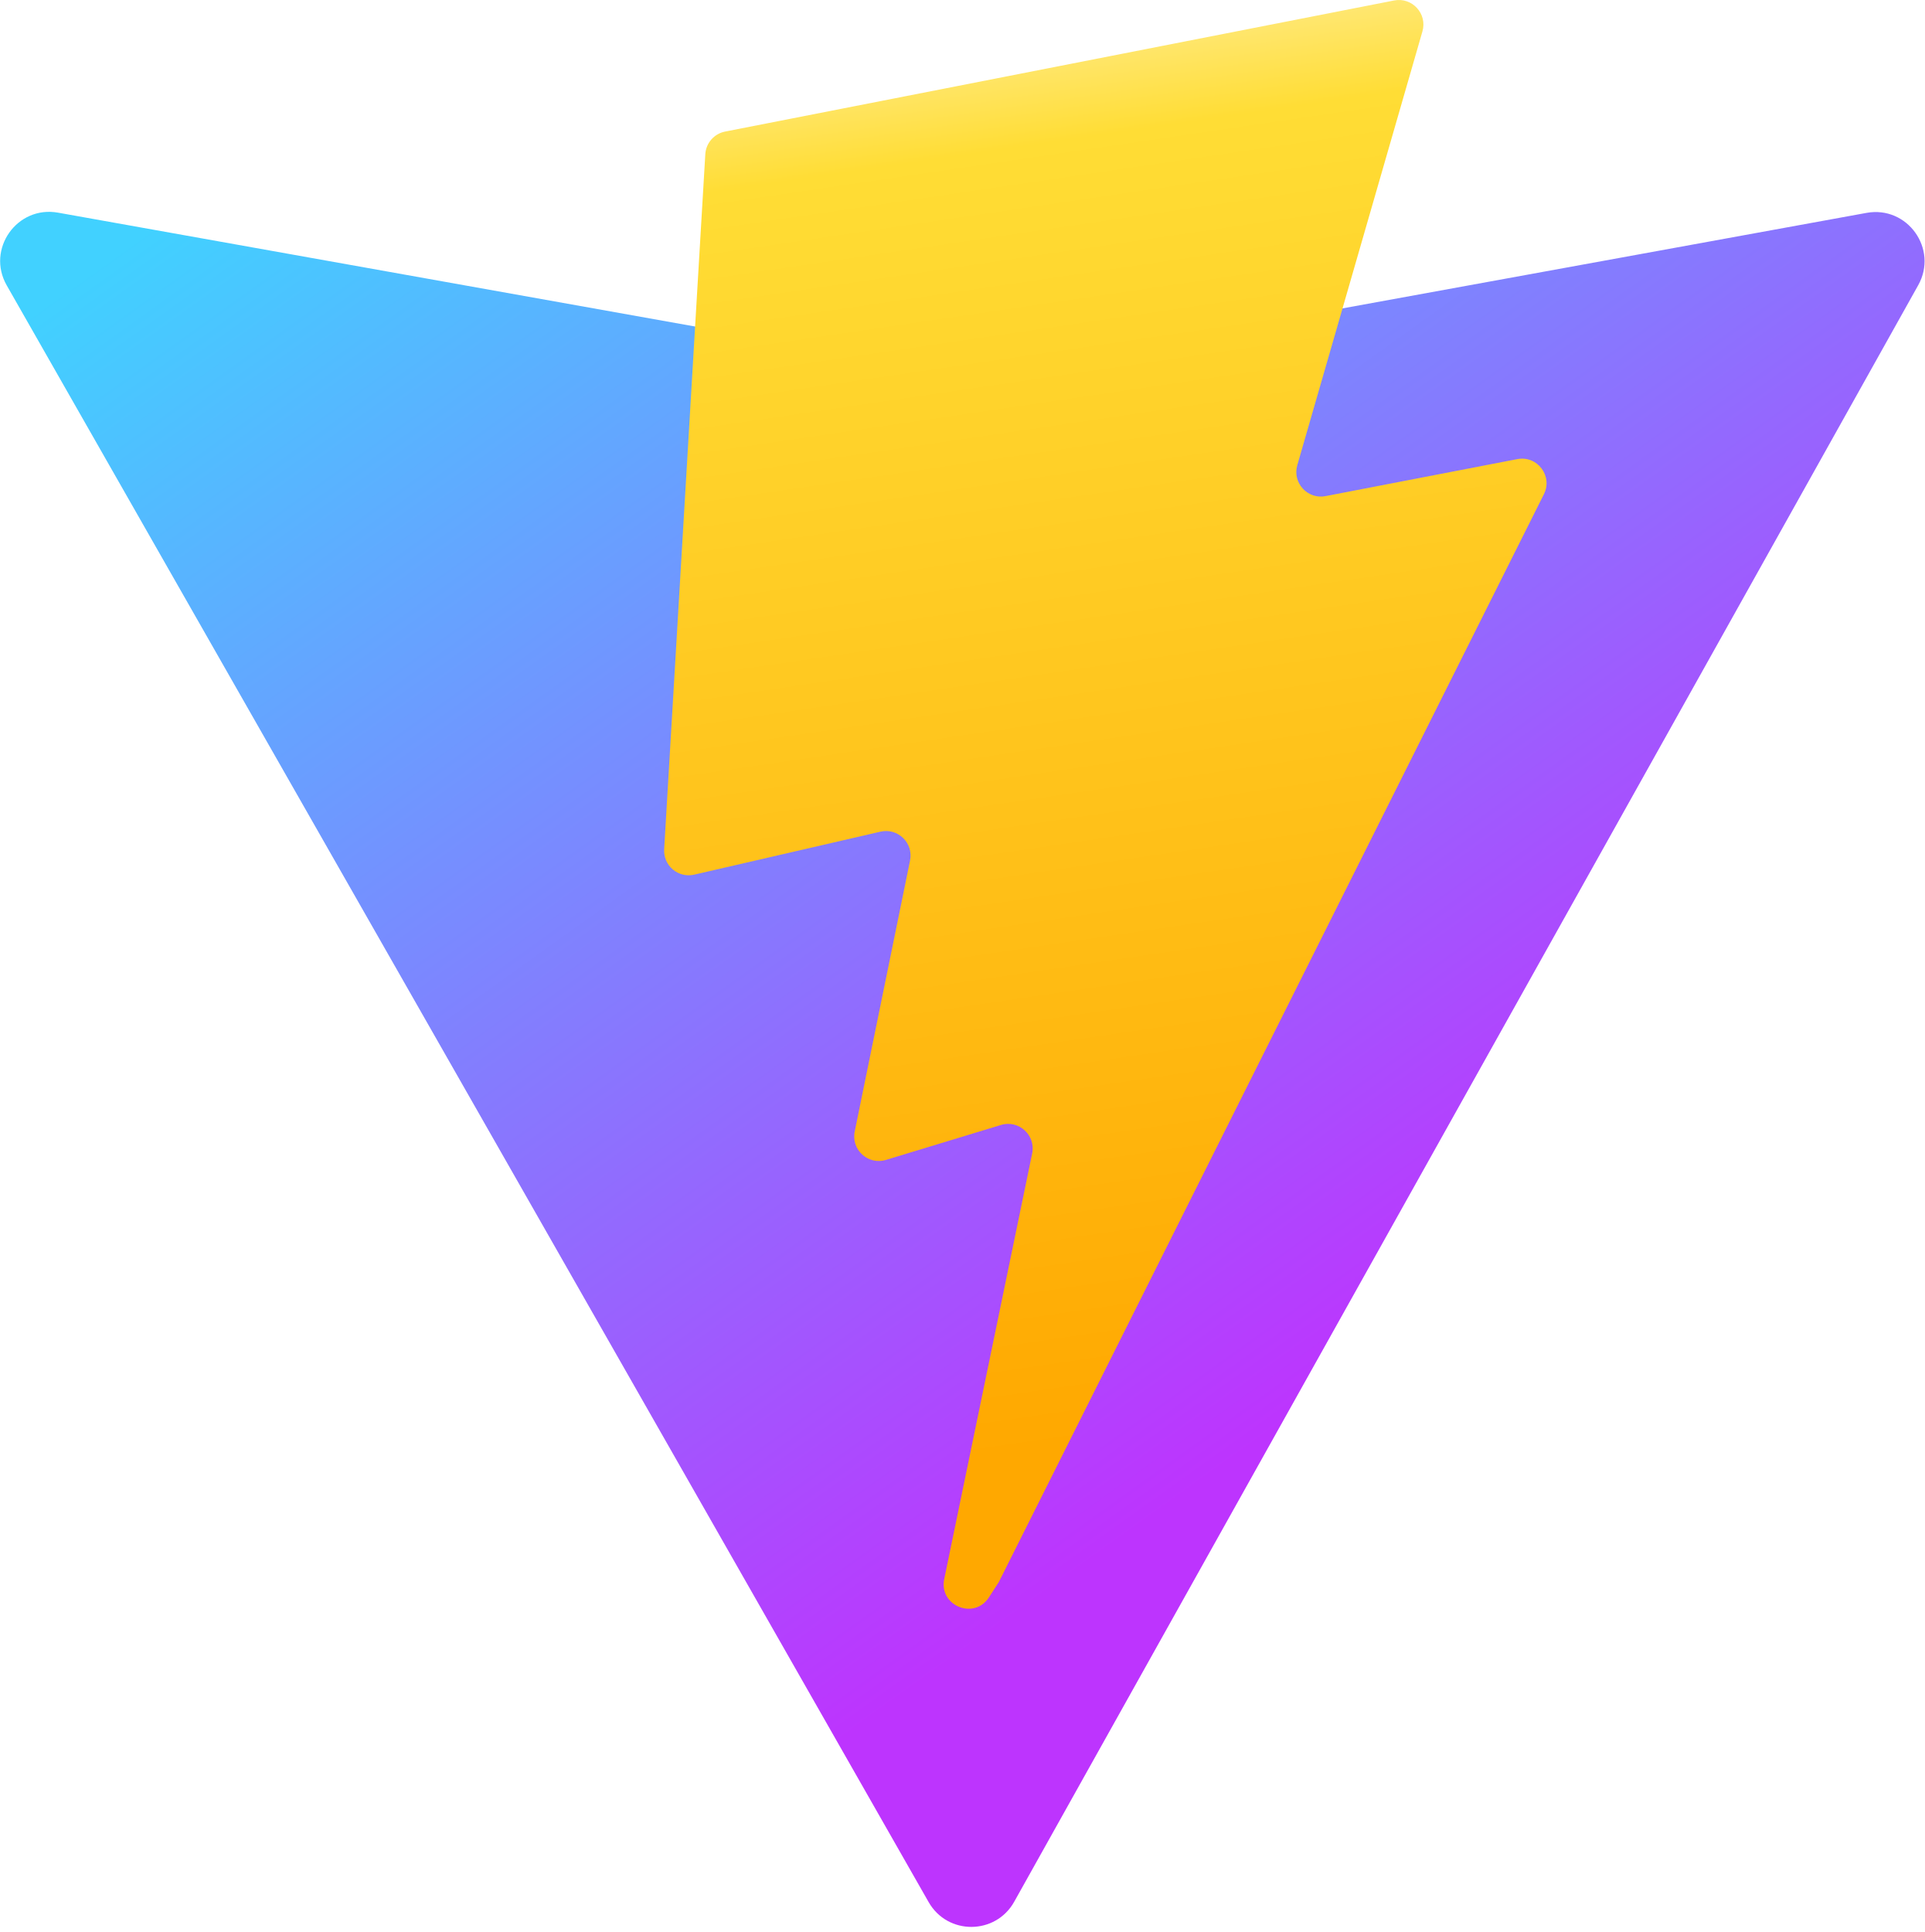
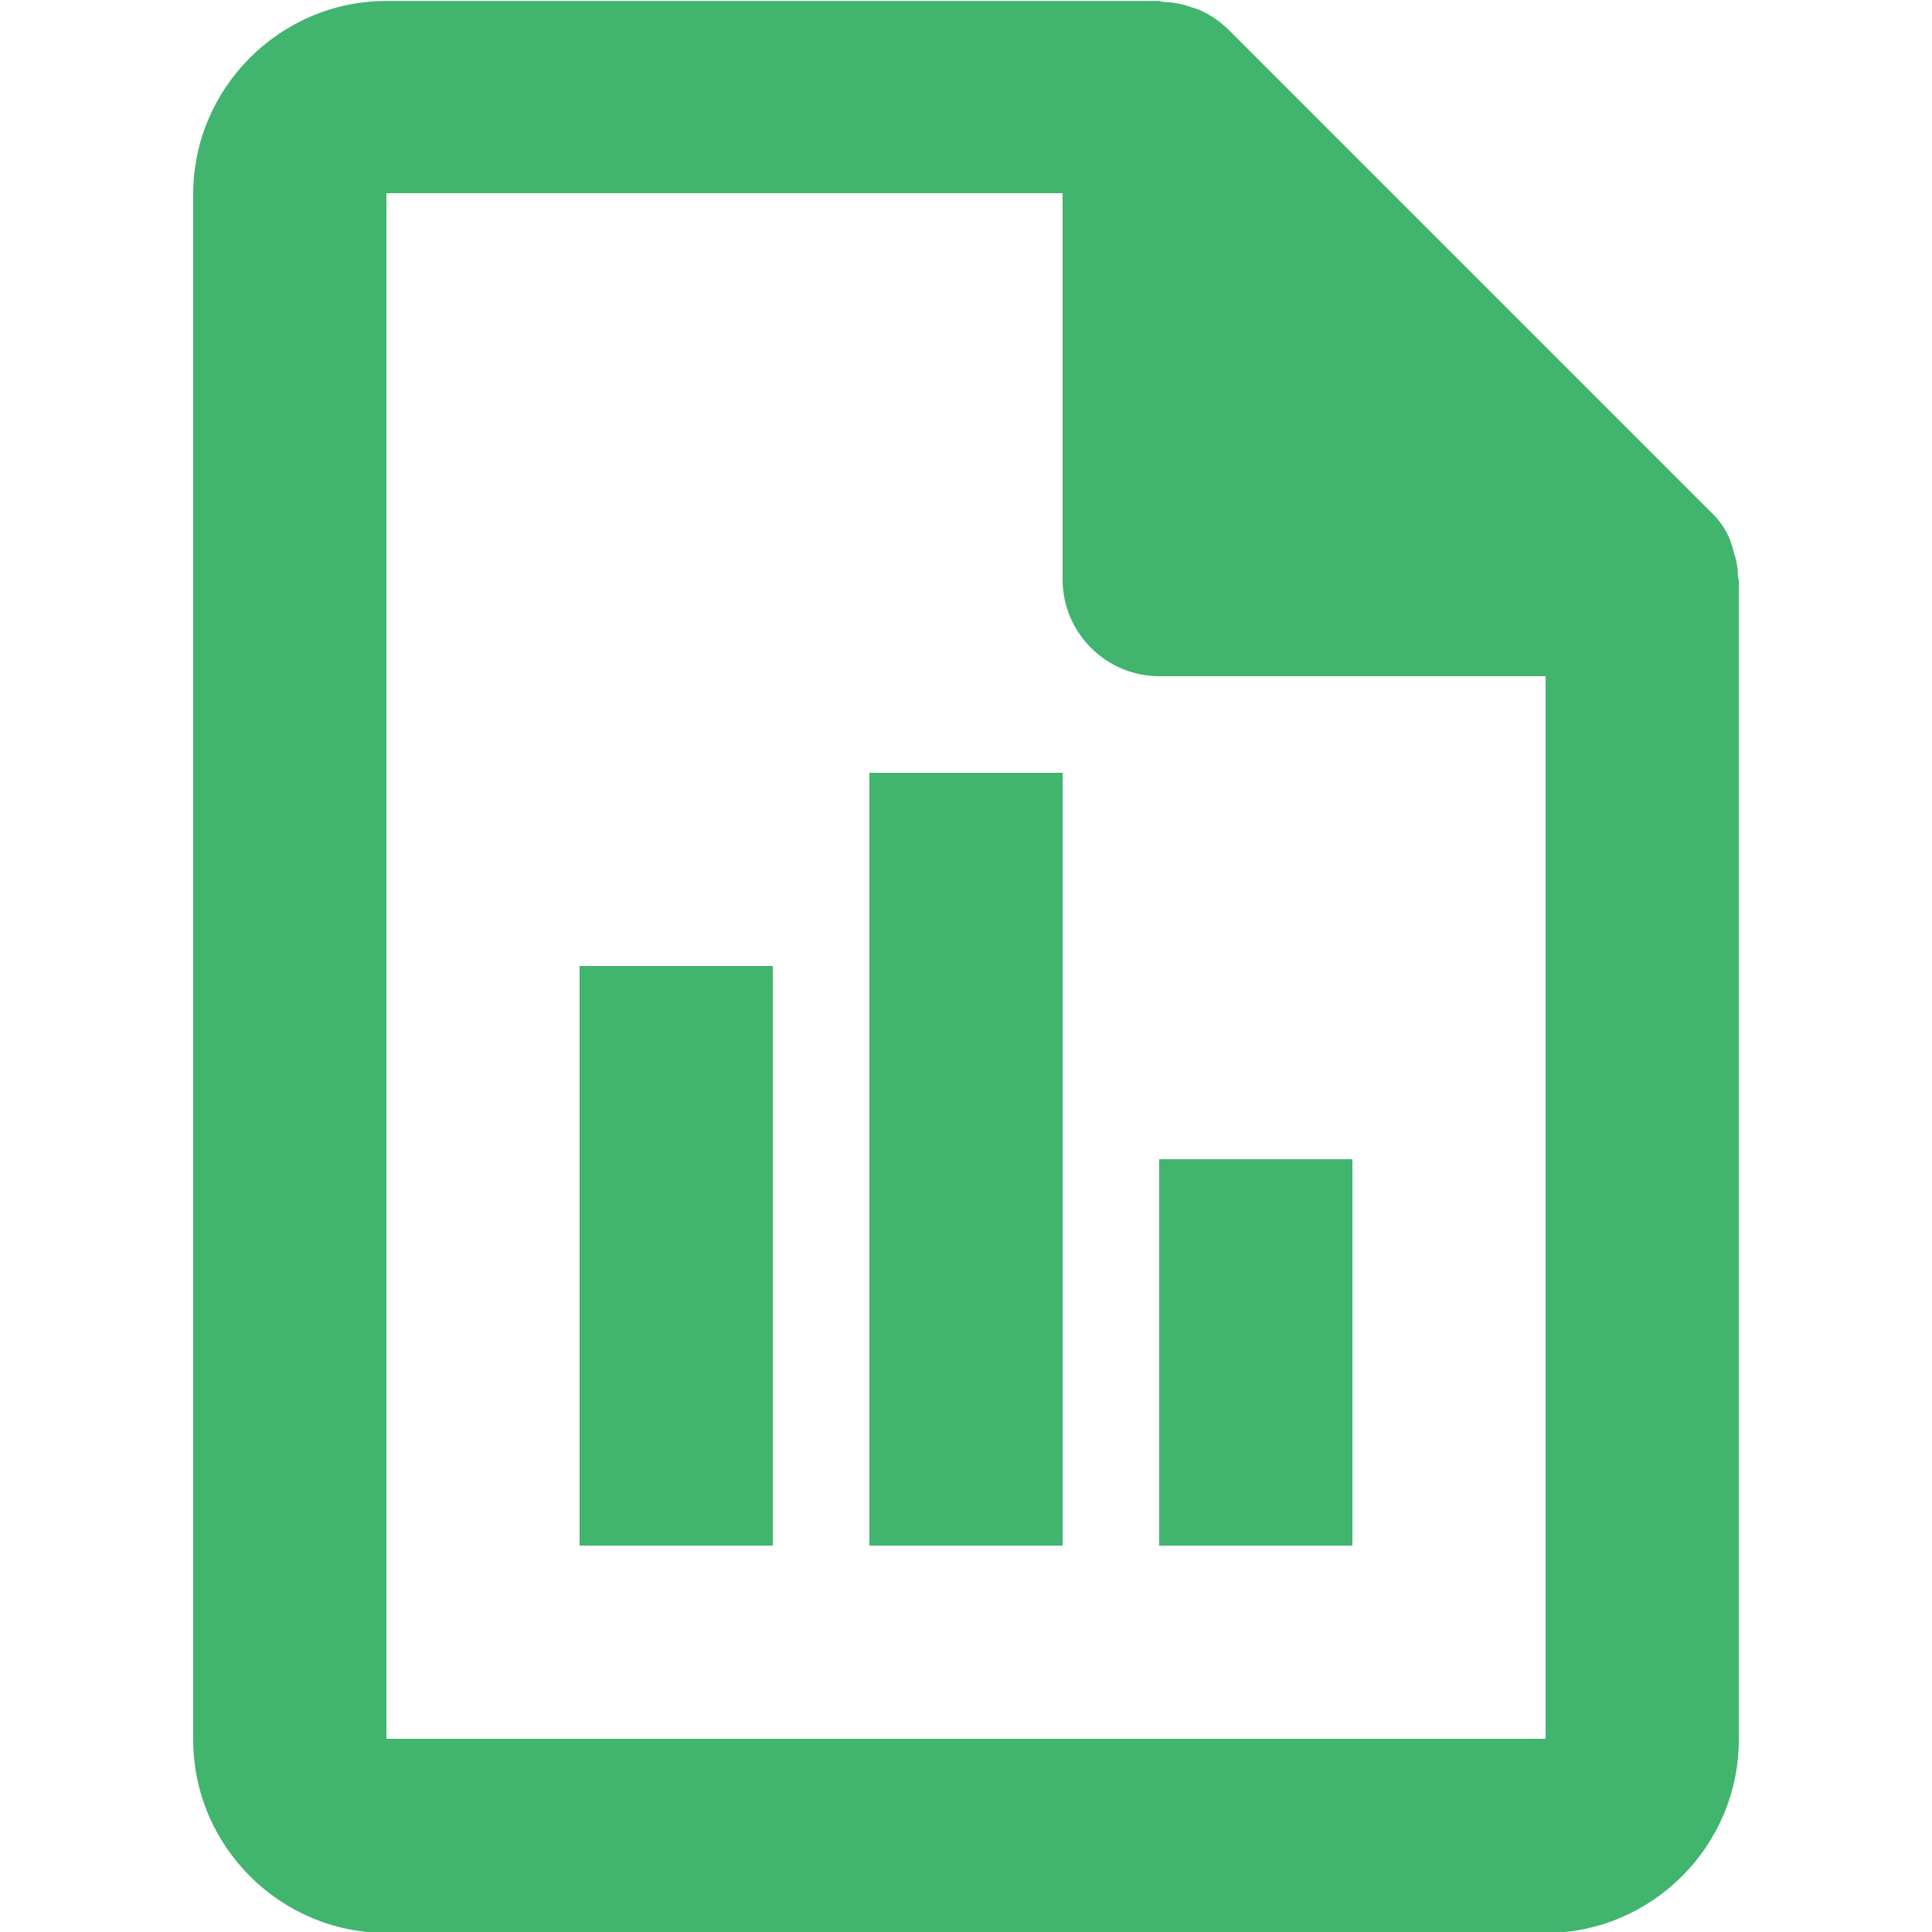
- <svg xmlns="http://www.w3.org/2000/svg" aria-hidden="true" role="img" class="iconify iconify--logos" width="31.88" height="32" preserveAspectRatio="xMidYMid meet" viewBox="0 0 256 257">
-   <defs>
-     <linearGradient id="IconifyId1813088fe1fbc01fb466" x1="-.828%" x2="57.636%" y1="7.652%" y2="78.411%">
-       <stop offset="0%" stop-color="#41D1FF" />
-       <stop offset="100%" stop-color="#BD34FE" />
-     </linearGradient>
-     <linearGradient id="IconifyId1813088fe1fbc01fb467" x1="43.376%" x2="50.316%" y1="2.242%" y2="89.03%">
-       <stop offset="0%" stop-color="#FFEA83" />
-       <stop offset="8.333%" stop-color="#FFDD35" />
-       <stop offset="100%" stop-color="#FFA800" />
-     </linearGradient>
-   </defs>
-   <path fill="url(#IconifyId1813088fe1fbc01fb466)" d="M255.153 37.938L134.897 252.976c-2.483 4.44-8.862 4.466-11.382.048L.875 37.958c-2.746-4.814 1.371-10.646 6.827-9.67l120.385 21.517a6.537 6.537 0 0 0 2.322-.004l117.867-21.483c5.438-.991 9.574 4.796 6.877 9.62Z" />
-   <path fill="url(#IconifyId1813088fe1fbc01fb467)" d="M185.432.063L96.44 17.501a3.268 3.268 0 0 0-2.634 3.014l-5.474 92.456a3.268 3.268 0 0 0 3.997 3.378l24.777-5.718c2.318-.535 4.413 1.507 3.936 3.838l-7.361 36.047c-.495 2.426 1.782 4.5 4.151 3.78l15.304-4.649c2.372-.72 4.652 1.36 4.15 3.788l-11.698 56.621c-.732 3.542 3.979 5.473 5.943 2.437l1.313-2.028l72.516-144.72c1.215-2.423-.88-5.186-3.54-4.672l-25.505 4.922c-2.396.462-4.435-1.77-3.759-4.114l16.646-57.705c.677-2.35-1.37-4.583-3.769-4.113Z" />
+ <svg xmlns="http://www.w3.org/2000/svg" width="24" height="24" fill="#41b46e" viewBox="2 2 20 20" transform="" id="injected-svg">
+   <path d="m19.94 7.68-.03-.09a.8.8 0 0 0-.2-.29l-5-5a1 1 0 0 0-.3-.2l-.09-.03a.9.9 0 0 0-.27-.05c-.02 0-.04-.01-.05-.01H6c-1.1 0-2 .9-2 2v16c0 1.1.9 2 2 2h12c1.1 0 2-.9 2-2v-12s-.01-.04-.01-.06c0-.09-.02-.17-.05-.26ZM6 20V4h7v4c0 .55.45 1 1 1h4v11z" />
+   <path d="M8 12h2v6H8zm3-2h2v8h-2zm3 4h2v4h-2z" />
</svg>
